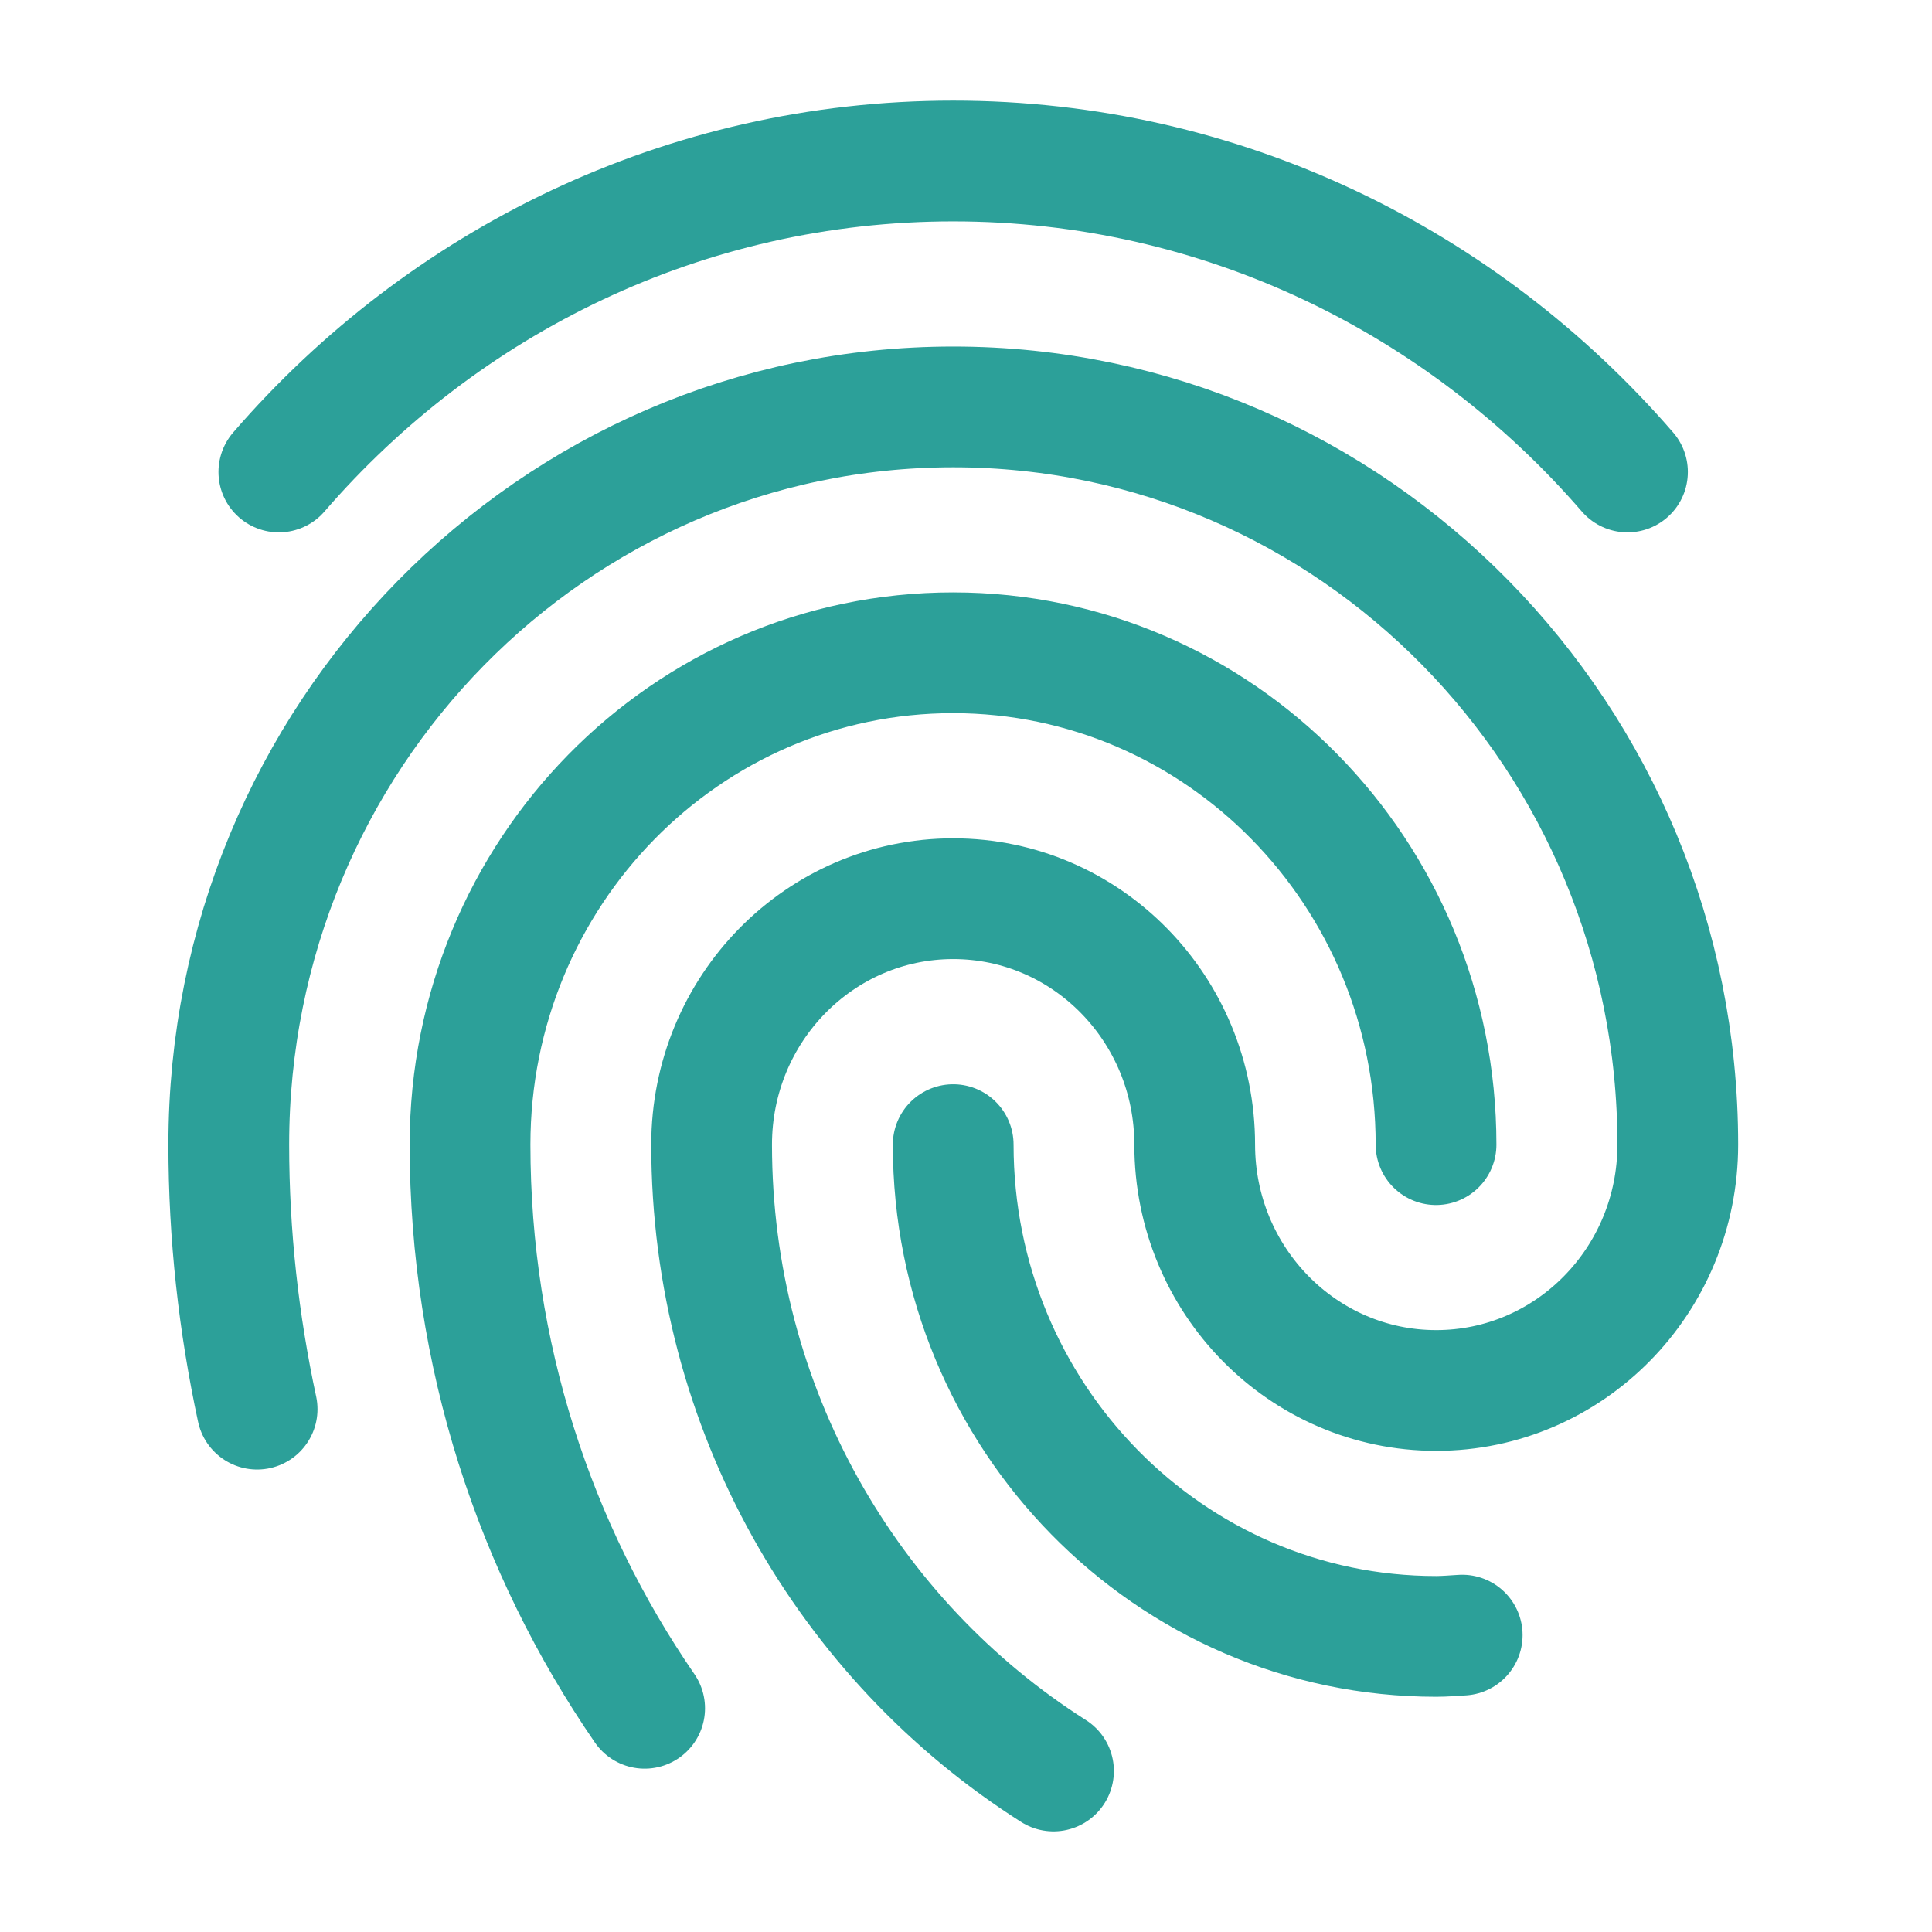
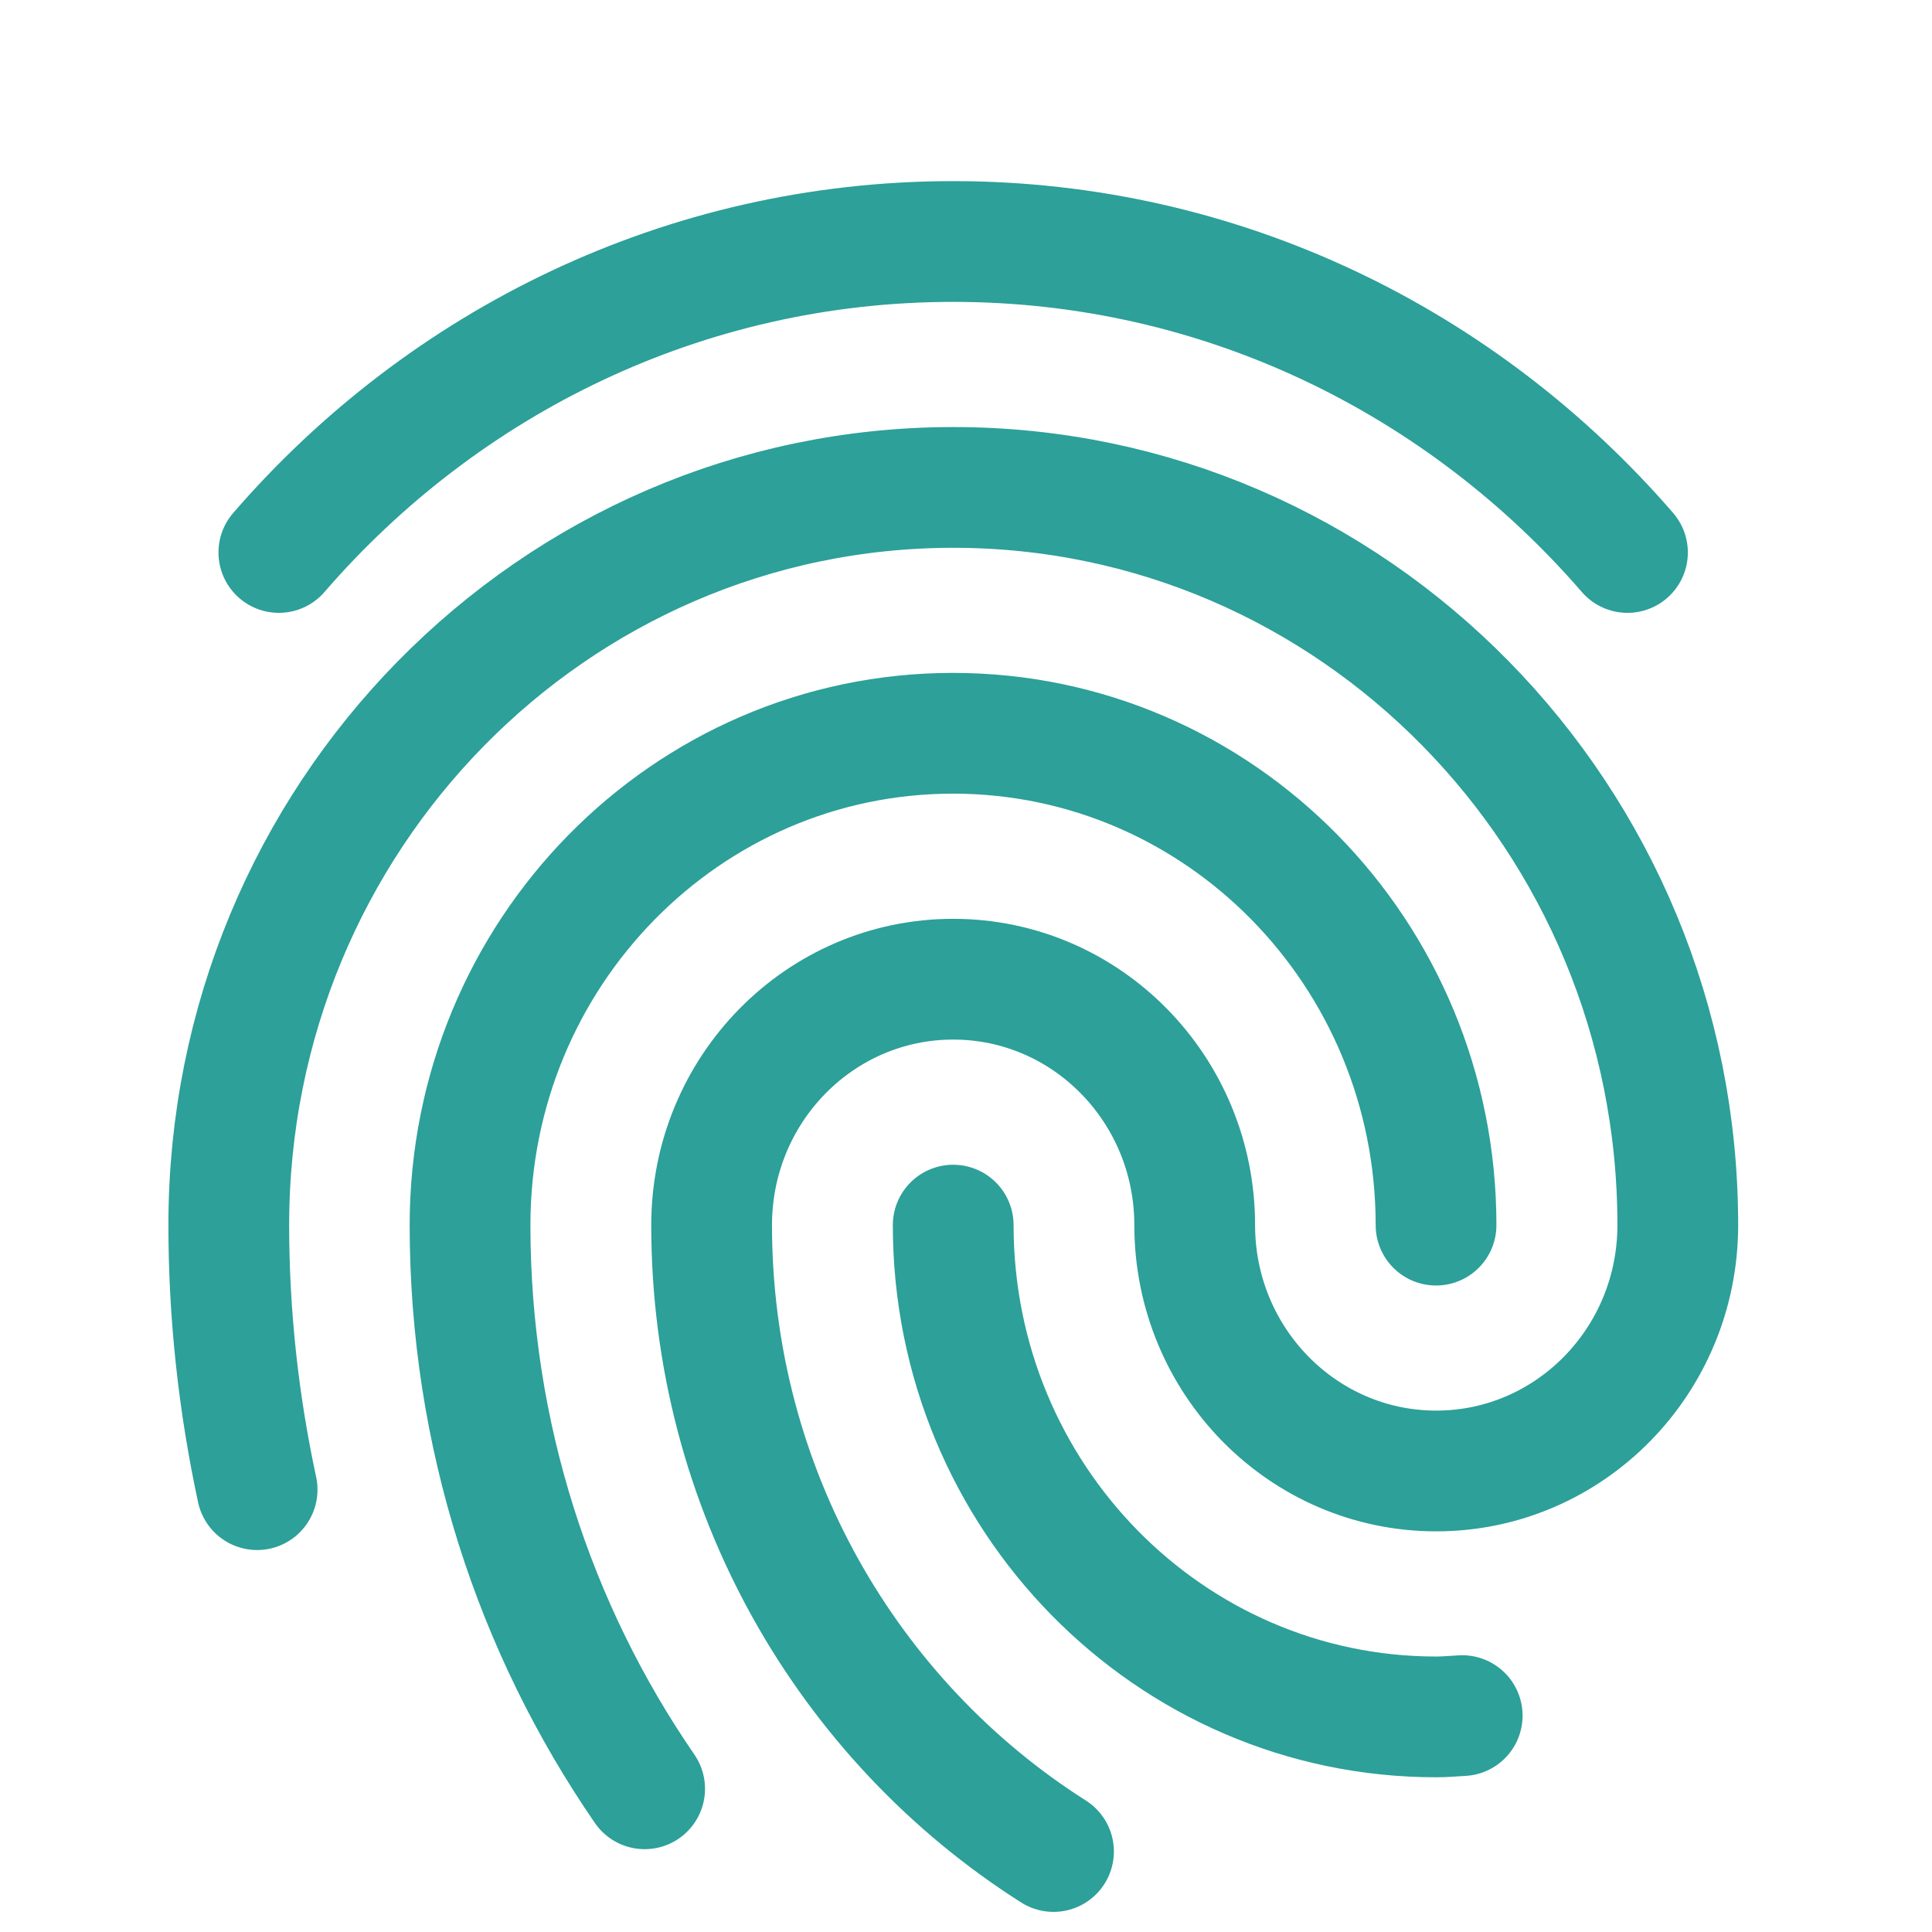
- <svg xmlns="http://www.w3.org/2000/svg" width="22" height="22" viewBox="0 0 24 24" fill="none">
+ <svg xmlns="http://www.w3.org/2000/svg" width="22" height="22" viewBox="0 -1 24 24" fill="none">
  <path d="M8.008 21.221C6.643 19.238 5.839 16.824 5.839 14.219C5.839 10.844 8.525 8.109 11.839 8.109C15.152 8.109 17.839 10.844 17.839 14.219M18.164 20.312C18.056 20.318 17.95 20.328 17.841 20.328C14.527 20.328 11.841 17.593 11.841 14.219M13.087 22C10.538 20.382 8.84 17.502 8.84 14.219C8.84 12.531 10.184 11.164 11.841 11.164C13.498 11.164 14.841 12.531 14.841 14.219C14.841 15.906 16.185 17.273 17.841 17.273C19.498 17.273 20.842 15.906 20.842 14.219C20.842 9.157 16.812 5.055 11.842 5.055C6.872 5.055 2.842 9.157 2.842 14.219C2.842 15.347 2.966 16.445 3.194 17.505M20.217 5.863C18.171 3.498 15.18 2 11.84 2C8.501 2 5.509 3.498 3.464 5.863" stroke="#2ca099" stroke-width="1.5" stroke-linecap="round" stroke-linejoin="round" width="30" height="40" />
</svg>
